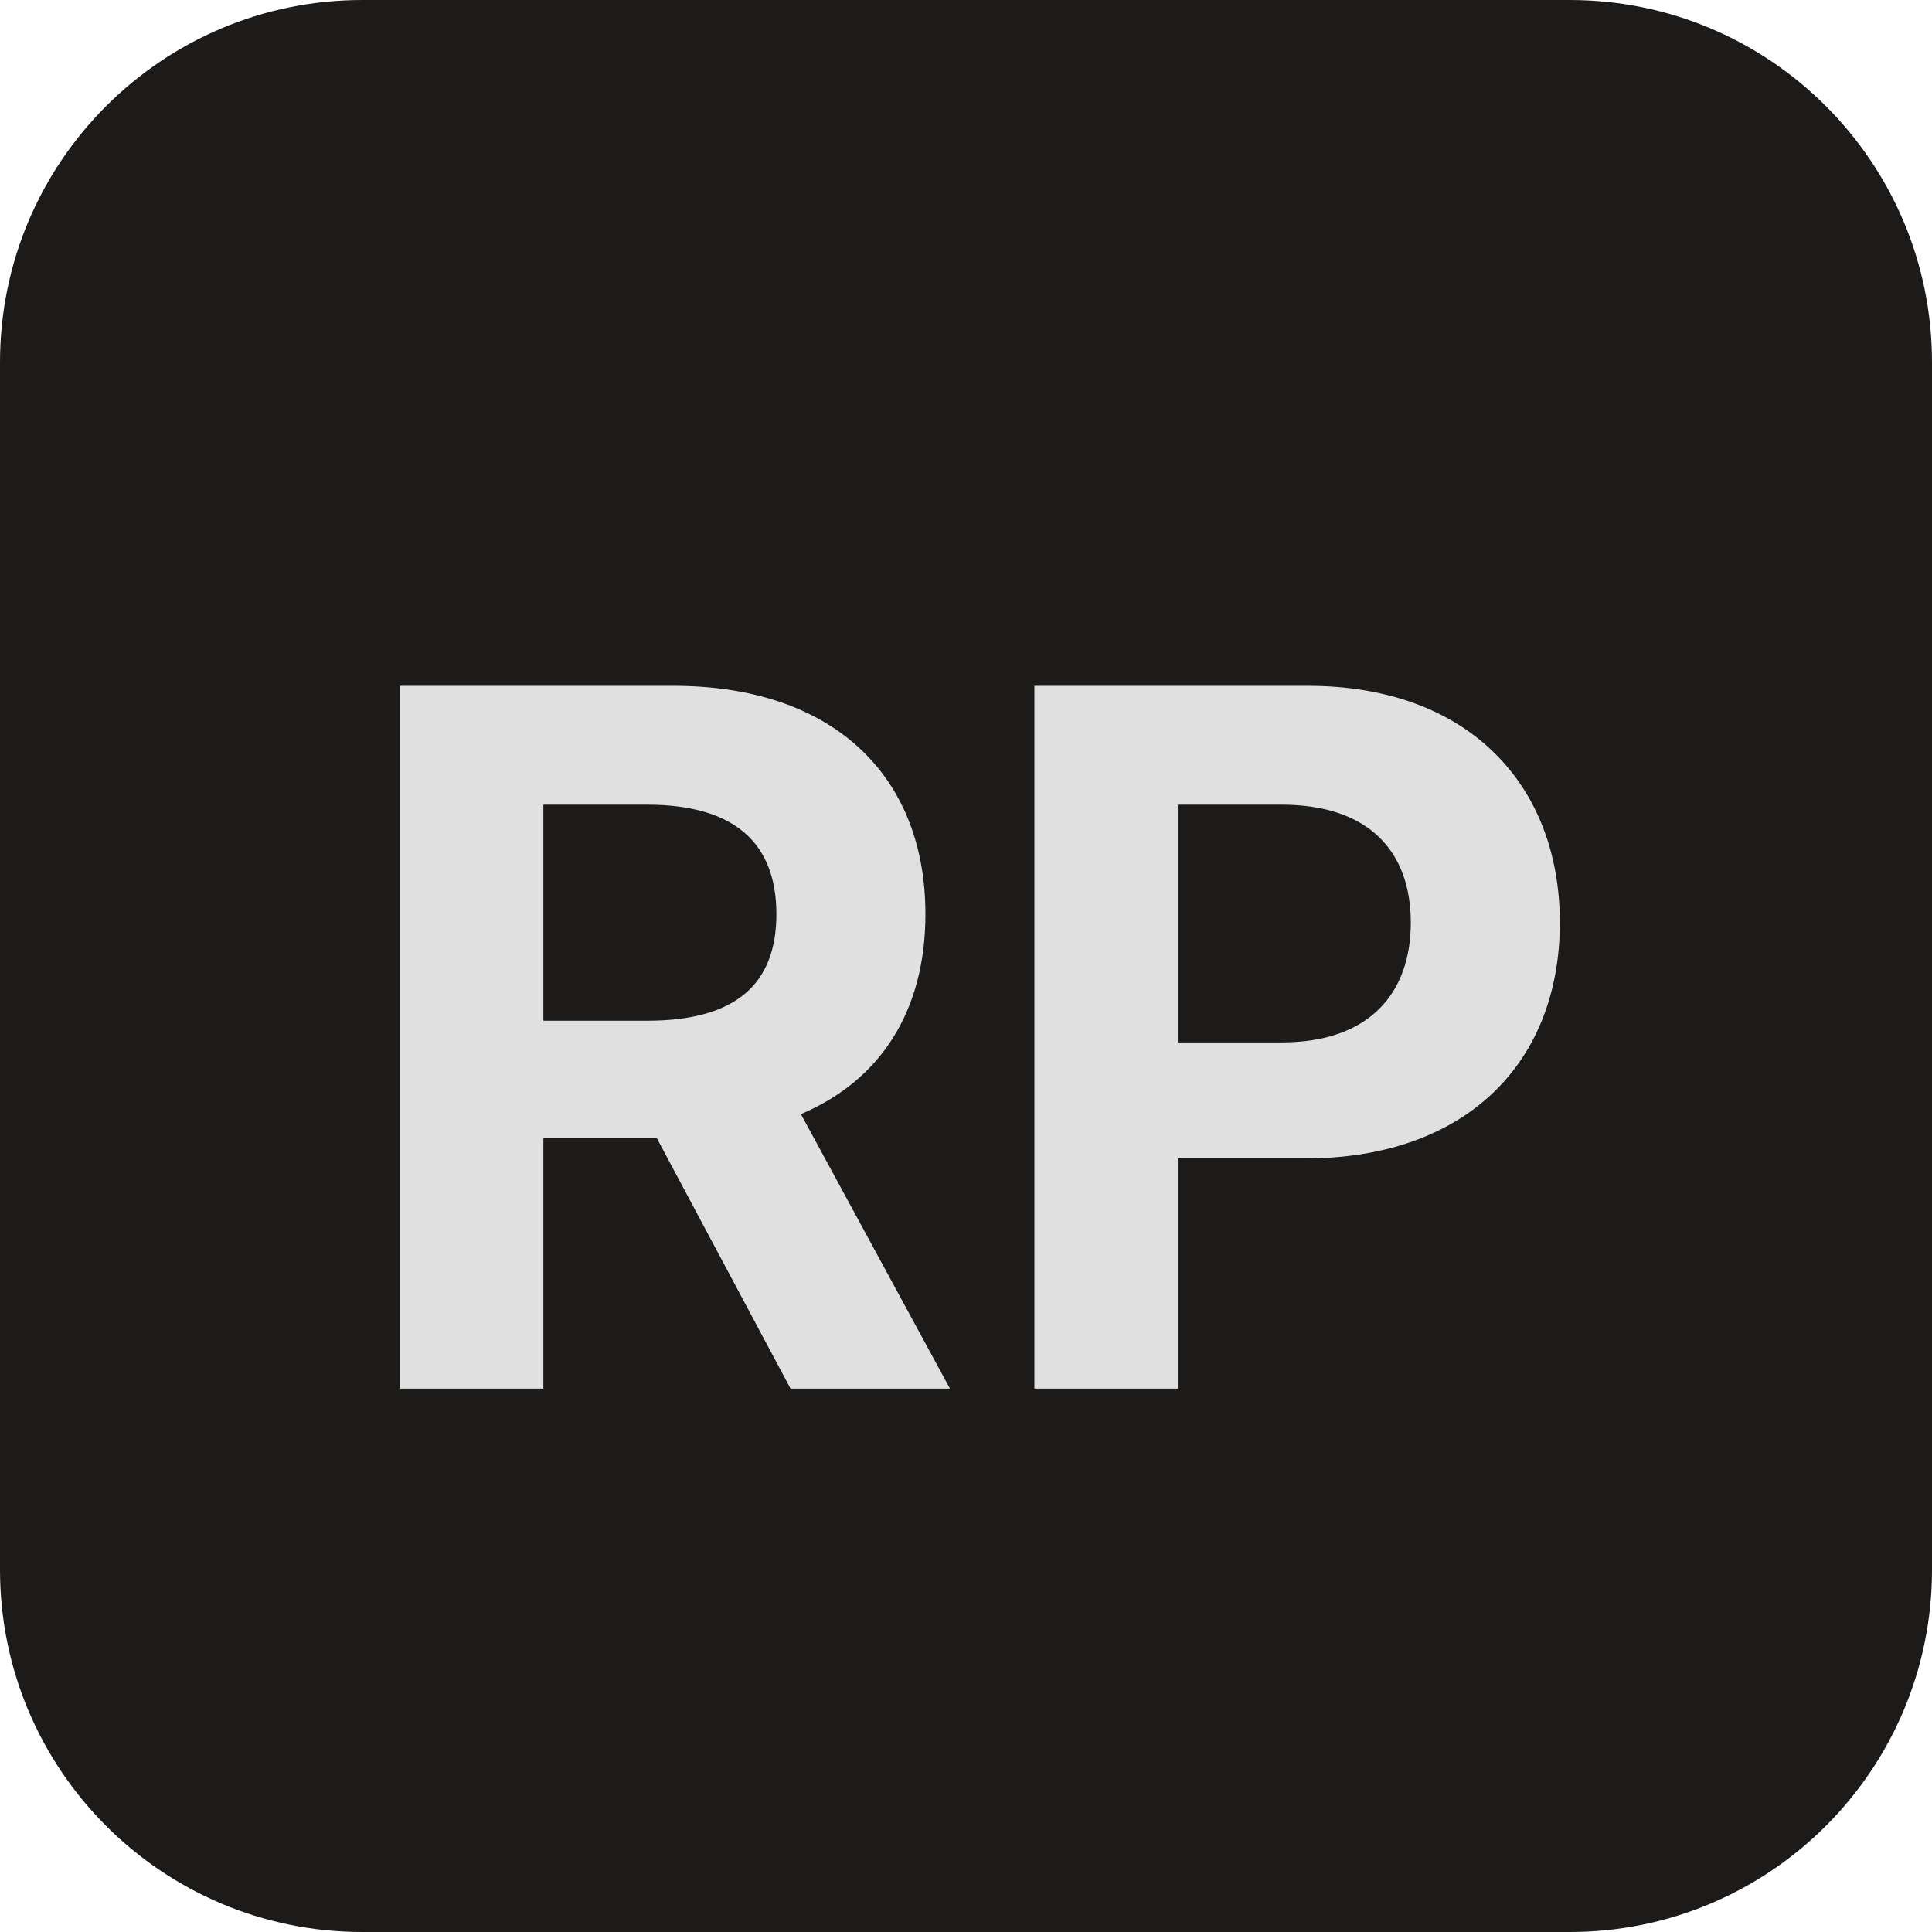
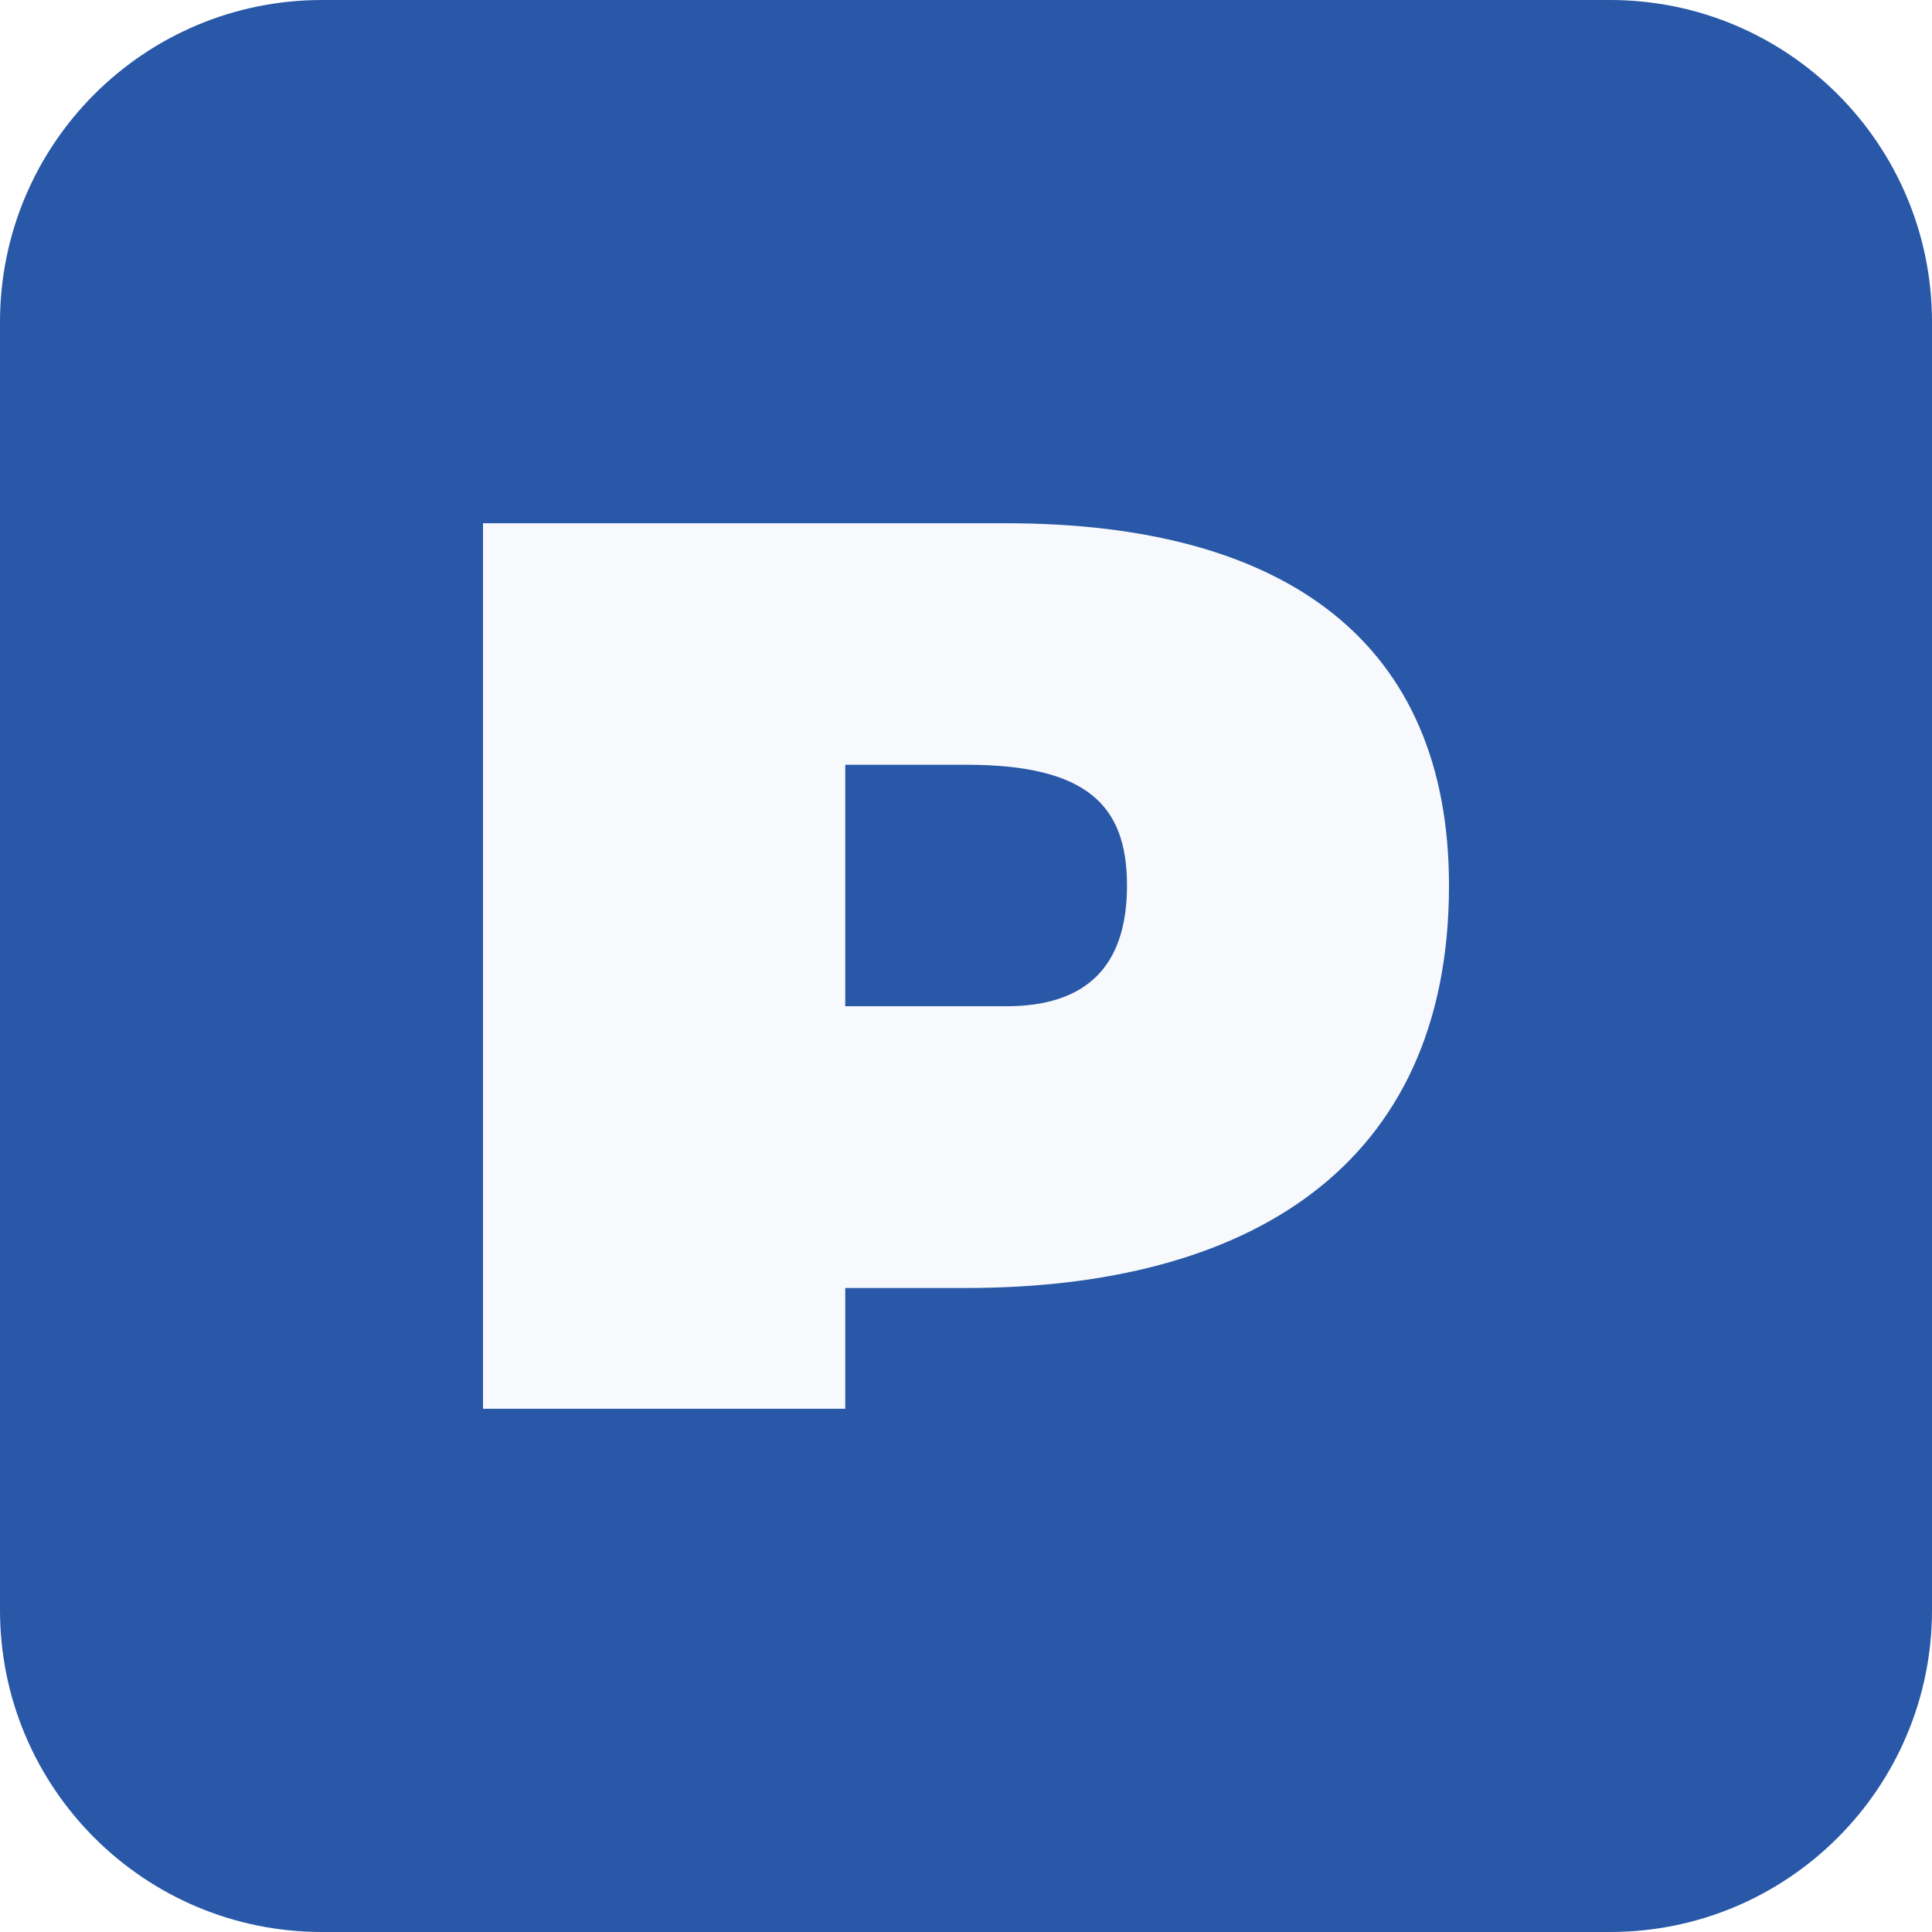
- <svg xmlns="http://www.w3.org/2000/svg" viewBox="0 0 32 32">
-   <rect width="32" height="32" rx="6" fill="#1C1B1A" />
-   <text x="16" y="23" font-family="system-ui, -apple-system, sans-serif" font-size="16" font-weight="700" fill="#E0E0E0" text-anchor="middle">RP</text>
+ <svg xmlns="http://www.w3.org/2000/svg" viewBox="0 0 48 48">
+   <rect width="48" height="48" rx="8" fill="#2858a7" />
+   <path d="M12 35V13h13c7 0 11 3 11 9 0 7-5 10-12 10h-3v3zm9-10h4c2 0 3-1 3-3s-1-3-4-3h-3z" fill="#f8f9fc" />
</svg>
